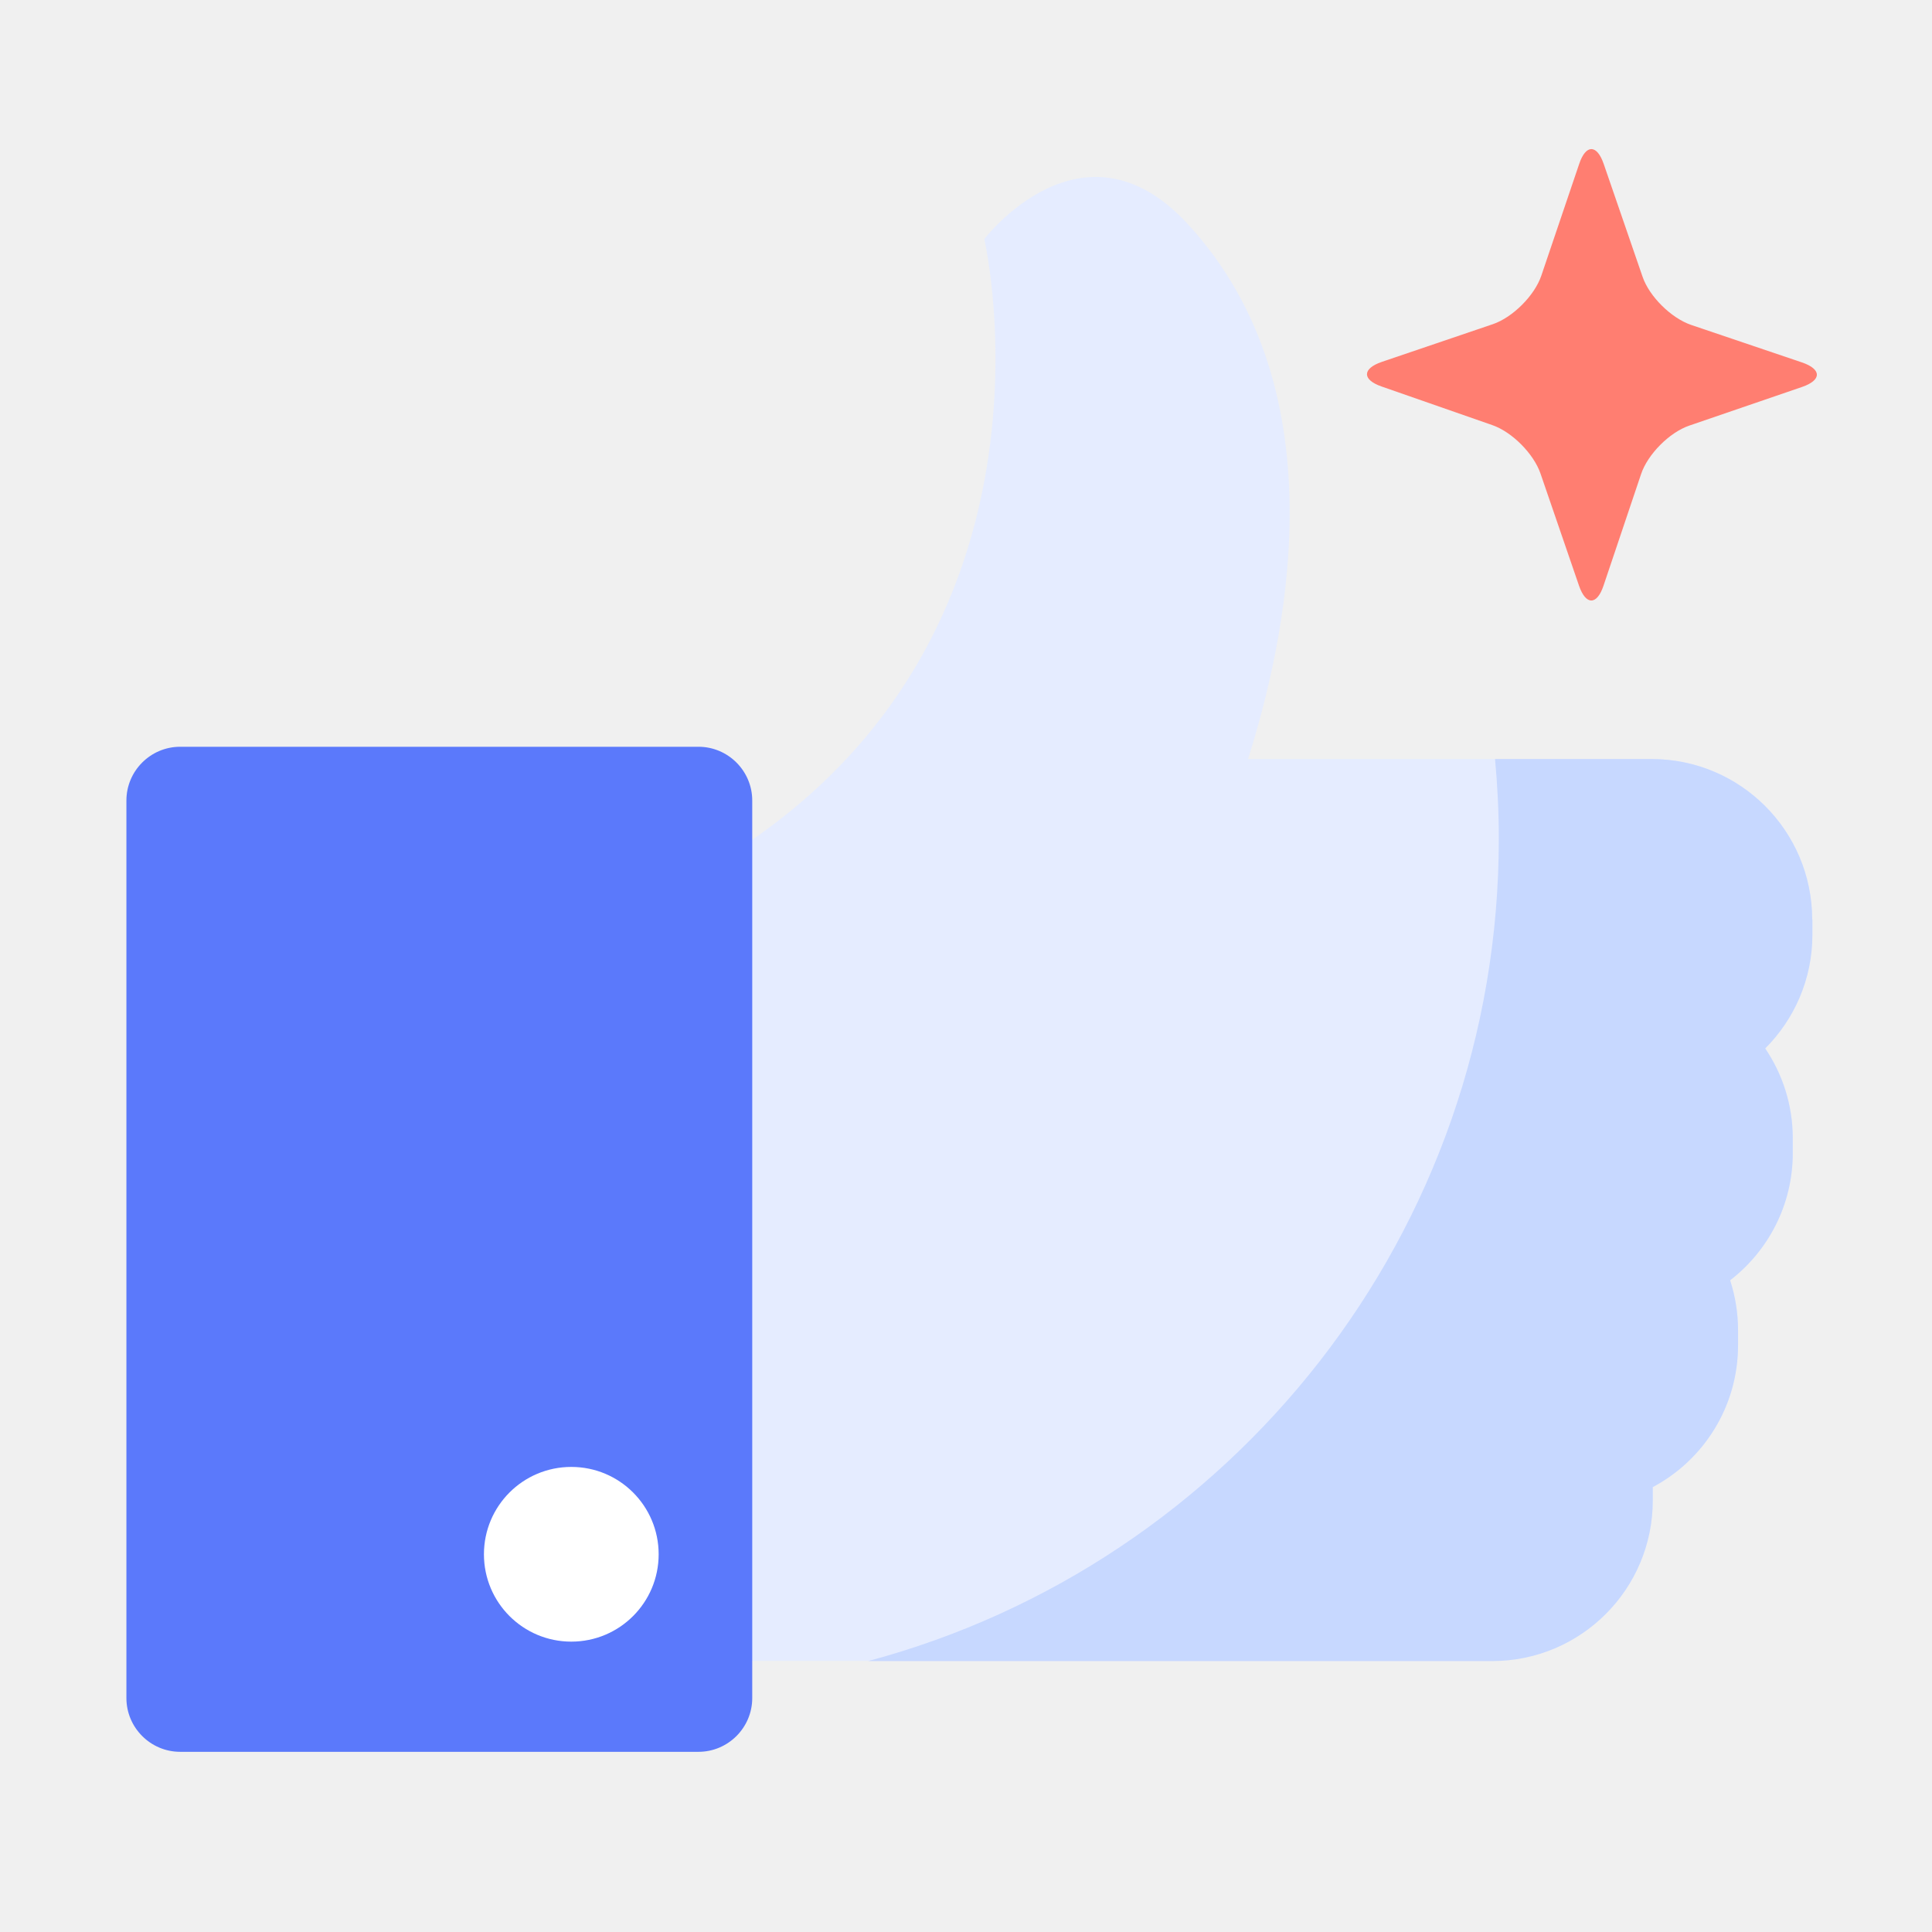
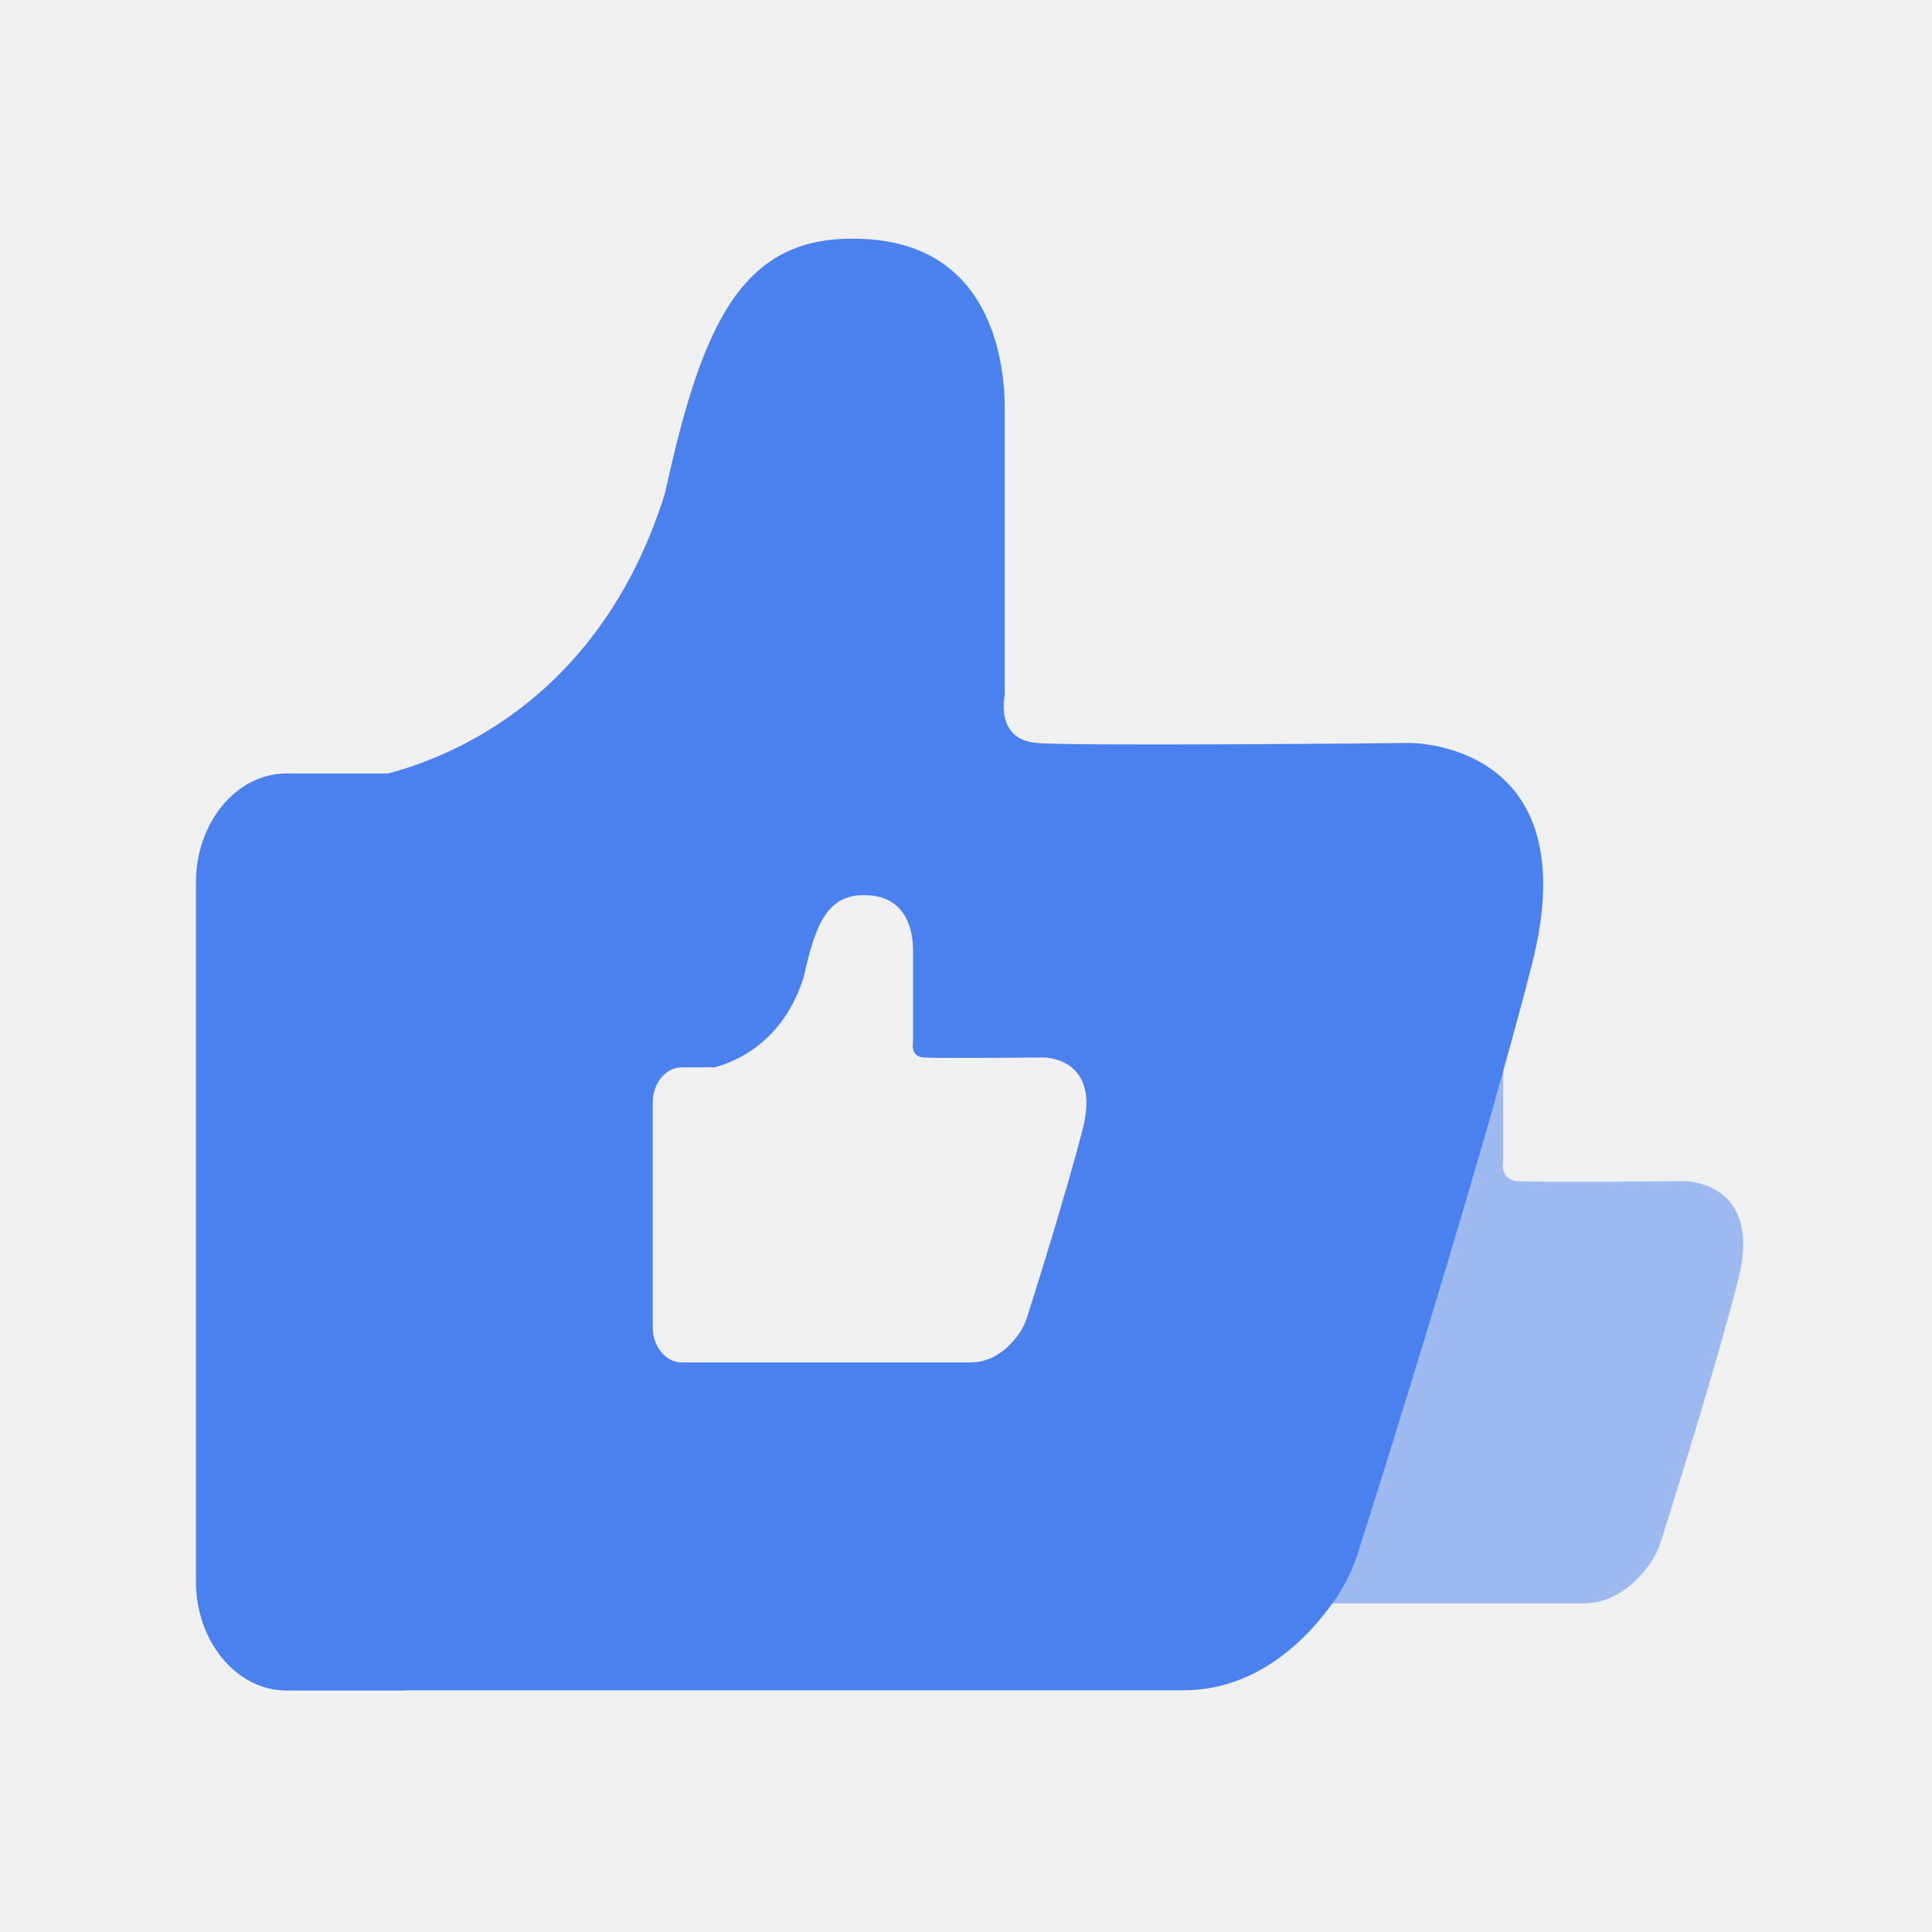
- <svg xmlns="http://www.w3.org/2000/svg" t="1700839848252" class="icon" viewBox="0 0 1024 1024" version="1.1" p-id="77544" width="25" height="25">
-   <path d="M960.5 487.4c0-47-38.1-85.1-85.1-85.1H661.5c18.6-59.1 50.9-193.8-32.1-283.7-55.6-60.2-107.7 8.1-107.7 8.1S578.4 369.9 341 477.5v402.8h449.9c47 0 85.1-38.1 85.1-85.1v-7.1c26.9-14.3 45.2-42.6 45.2-75.2V705c0-9.3-1.5-18.2-4.2-26.5 20.2-15.6 33.2-40 33.2-67.4v-7.9c0-17.6-5.4-34-14.6-47.6 15.4-15.4 25-36.7 25-60.2v-8z" fill="#E5ECFF" p-id="77545" />
-   <path d="M370.2 928.5H95.5C79.8 928.5 67 915.7 67 900V424.3c0-15.7 12.8-28.5 28.5-28.5h274.7c15.7 0 28.5 12.8 28.5 28.5V900c0 15.7-12.8 28.5-28.5 28.5z" fill="#5B79FB" p-id="77546" />
-   <path d="M960.5 487.4c0-47-38.1-85.1-85.1-85.1h-83c1.3 13.9 2 28 2 42.3 0 208.8-141.8 384.4-334.3 435.8h330.8c47 0 85.1-38.1 85.1-85.1v-7.1c26.9-14.3 45.2-42.6 45.2-75.2v-7.9c0-9.3-1.5-18.2-4.2-26.5 20.2-15.6 33.2-40 33.2-67.4v-7.9c0-17.6-5.4-34-14.6-47.6 15.4-15.4 25-36.7 25-60.2v-8.1z" fill="#C7D8FF" p-id="77547" />
-   <path d="M349.1 823.8c0 25.6-20.7 46.3-46.3 46.3s-46.3-20.7-46.3-46.3c0-25.6 20.7-46.3 46.3-46.3s46.3 20.7 46.3 46.3z" fill="#FFFFFF" p-id="77548" />
-   <path d="M850 86.9c-3.6-10.5-9.5-10.5-13 0l-20.1 59.3c-3.6 10.5-15.1 22-25.6 25.6l-58.9 20c-10.5 3.6-10.5 9.5 0 13.1l58.5 20.4c10.5 3.6 22 15.2 25.6 25.7l20.4 59.4c3.6 10.5 9.5 10.5 13 0l19.9-59.1c3.5-10.5 15-22.1 25.5-25.7l59.8-20.5c10.5-3.6 10.5-9.4 0-13l-58.8-19.9c-10.5-3.6-22.1-15-25.7-25.5L850 86.9z" fill="#FF7E71" p-id="77549" />
+ <svg xmlns="http://www.w3.org/2000/svg" t="1700840349840" class="icon" viewBox="0 0 1024 1024" version="1.1" p-id="20334" width="25" height="25">
+   <path d="M892.16 626.022s-77.875 0.819-87.859 0c-9.984-0.768-7.578-11.162-7.578-11.162V546.97c0-8.755-1.997-37.478-31.539-39.885-29.594-2.406-39.526 17.562-48.742 59.853-14.899 47.77-49.715 62.157-65.434 66.304h-24.013c-11.827 0-21.402 11.571-21.402 25.856v165.018c0 14.234 9.626 25.805 21.402 25.805h27.75c0.256 0 0.461 0 0.717-0.051h183.398c18.381 0 30.362-13.363 36.096-21.709 2.253-3.328 3.994-6.963 5.222-10.803 4.403-13.824 18.432-58.368 30.208-99.277 4.045-14.182 7.885-27.853 10.854-39.731 13.619-53.043-29.082-52.326-29.082-52.326z" fill="#4B81EE" opacity=".5" p-id="20335" />
+   <path d="M746.598 393.779s-174.643 1.843-197.069 0c-22.374-1.792-16.998-25.088-16.998-25.088V216.474c0-19.661-4.454-84.173-70.758-89.549-66.304-5.325-88.627 39.424-109.261 134.349-33.434 107.11-111.514 139.418-146.842 148.685H151.859c-26.522 0-48.026 25.907-48.026 57.958v370.176c0 32 21.555 57.907 48.026 57.907h62.259c0.512 0 1.024-0.051 1.587-0.102h411.443c39.27 0 65.587-27.341 79.002-46.029 0.717-0.922 1.331-1.792 1.894-2.662 5.12-7.526 9.011-15.667 11.725-24.269 9.882-30.976 41.37-130.918 67.738-222.72 3.174-11.008 6.246-21.914 9.216-32.563 5.632-20.019 10.803-39.117 15.206-56.474 30.464-118.989-65.331-117.402-65.331-117.402z m-172.698 204.493c-8.55 33.331-25.395 86.938-29.696 100.352-0.87 2.765-2.099 5.376-3.789 7.782-4.096 6.042-12.749 15.718-26.01 15.718H361.421c-8.55 0-15.462-8.346-15.462-18.637v-119.142c0-10.291 6.912-18.637 15.462-18.637h17.306c11.366-3.021 36.506-13.414 47.258-47.872 6.656-30.566 13.824-45.005 35.174-43.264 21.35 1.741 22.784 22.477 22.784 28.826v48.998s-1.741 7.526 5.478 8.09c7.219 0.563 63.437 0 63.437 0s30.822-0.512 21.043 37.786z" fill="#4B81EE" p-id="20336" />
</svg>
